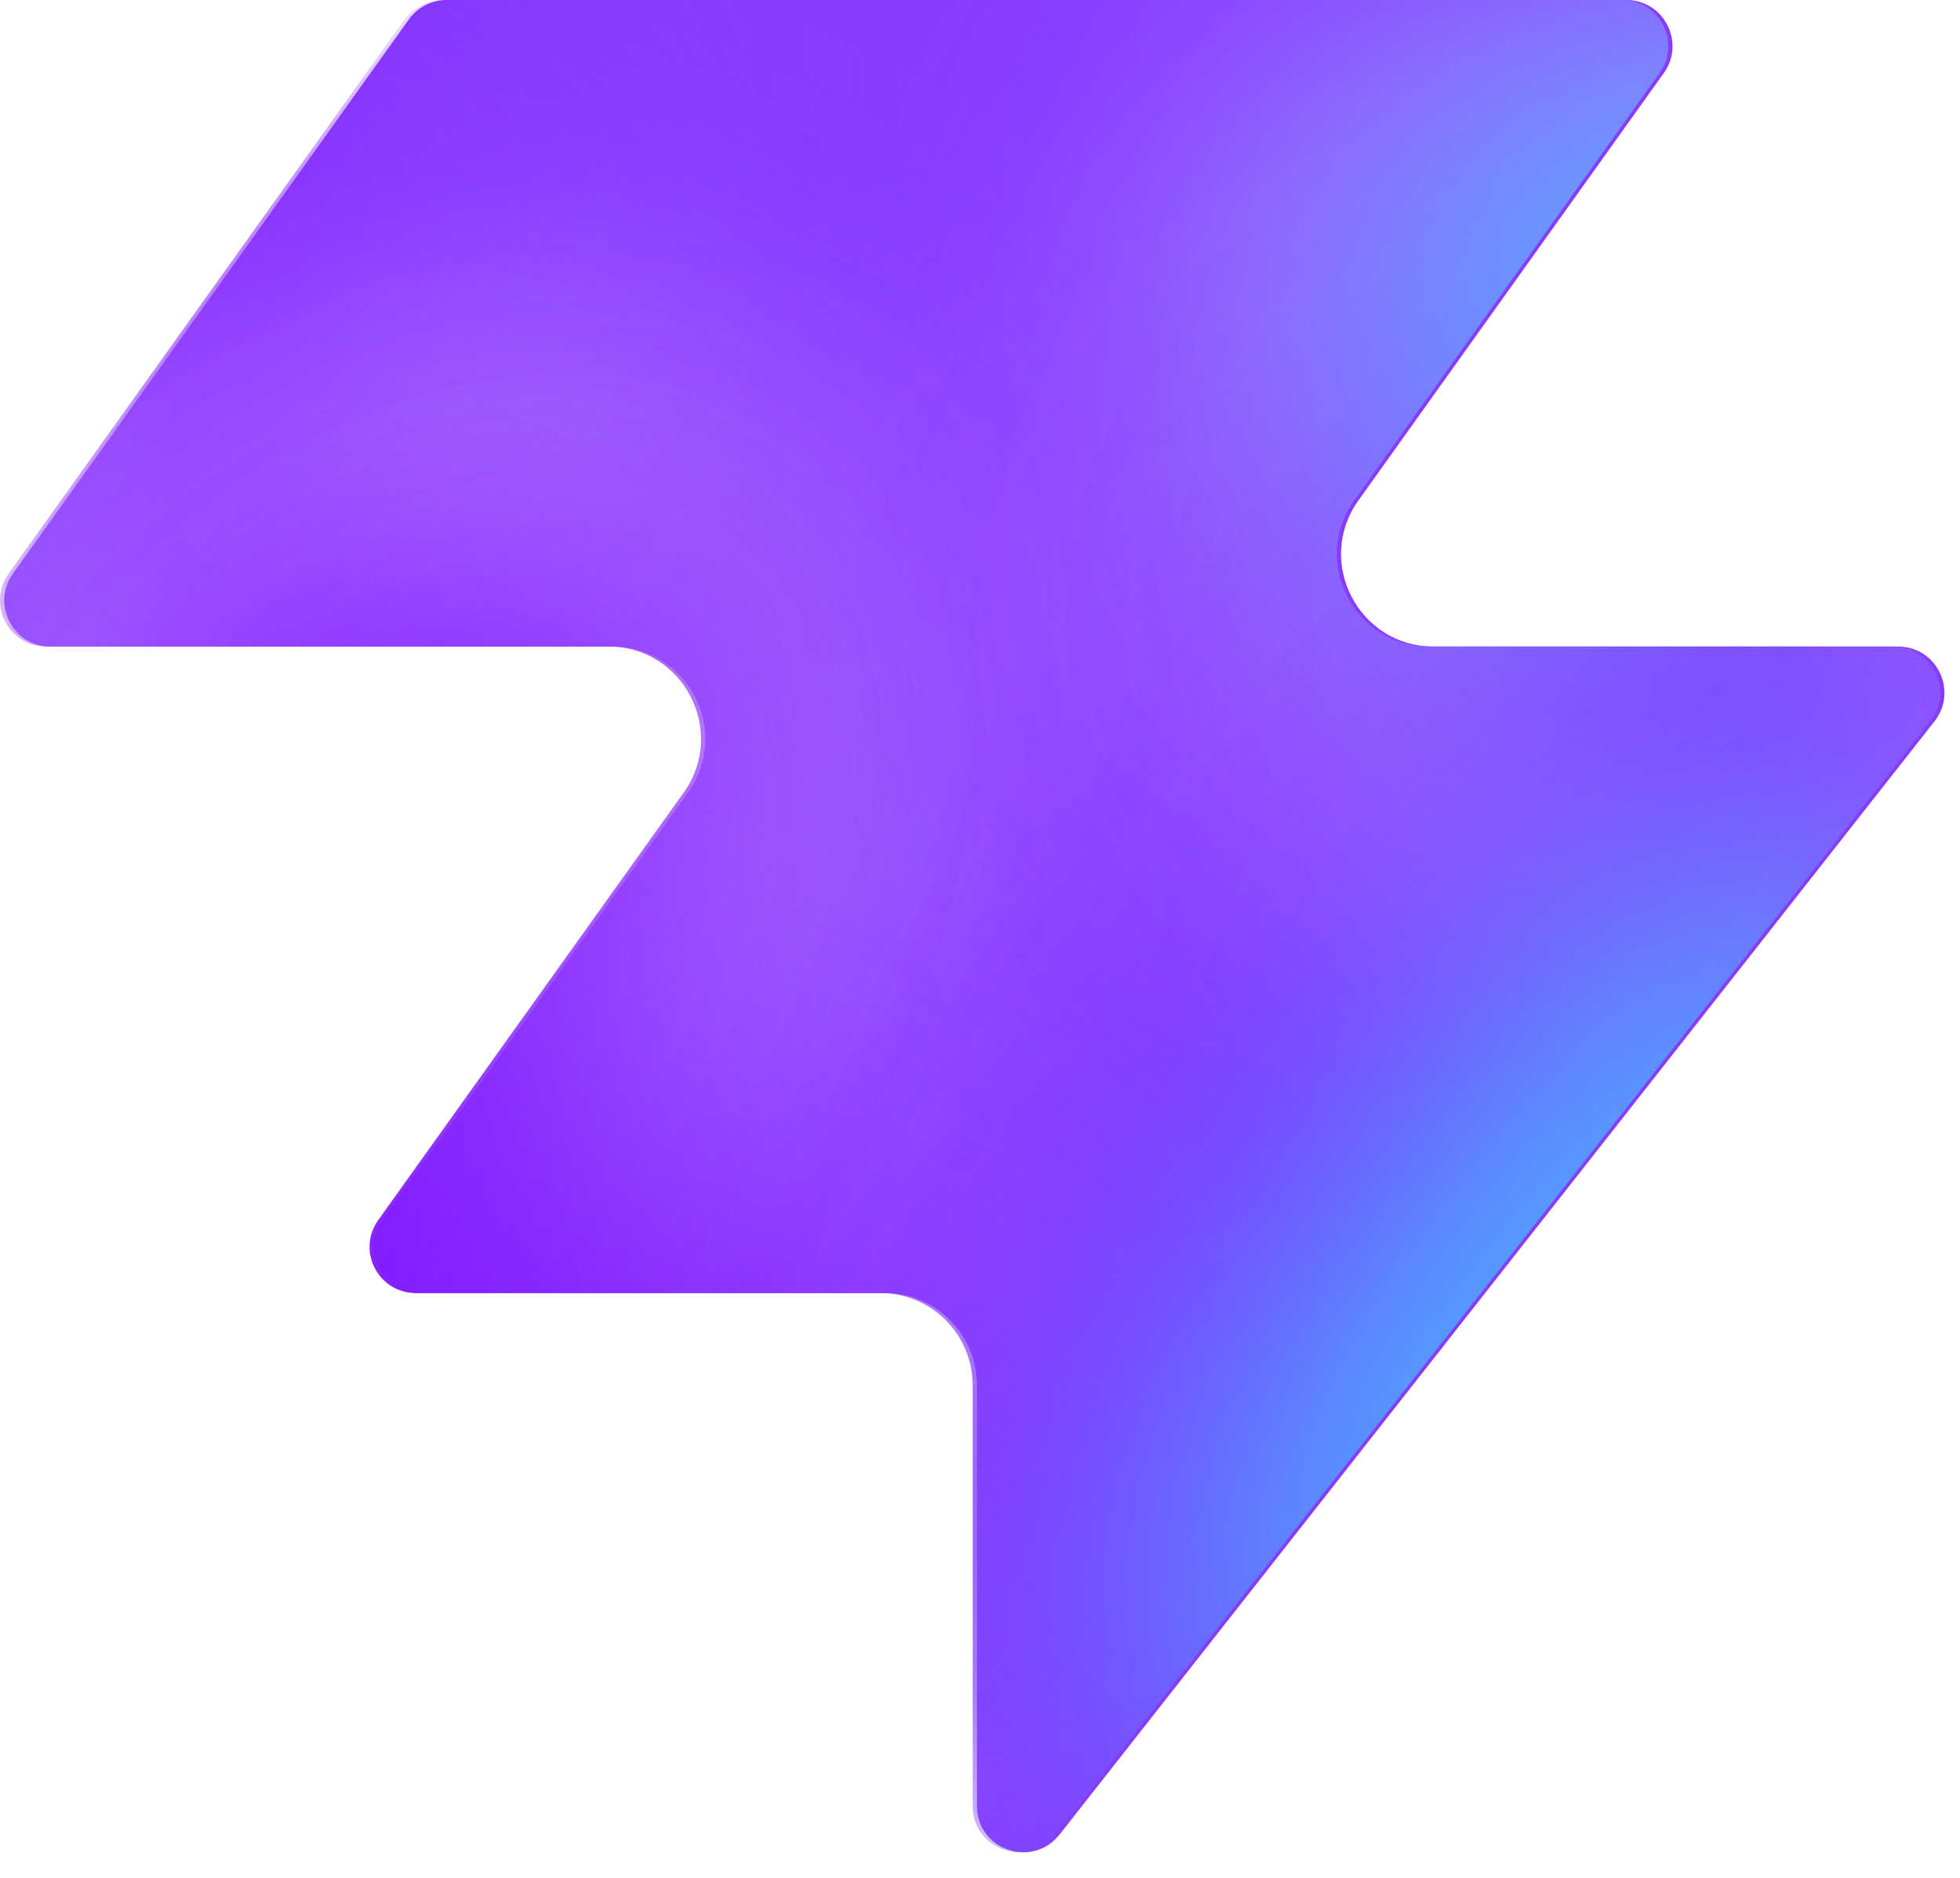
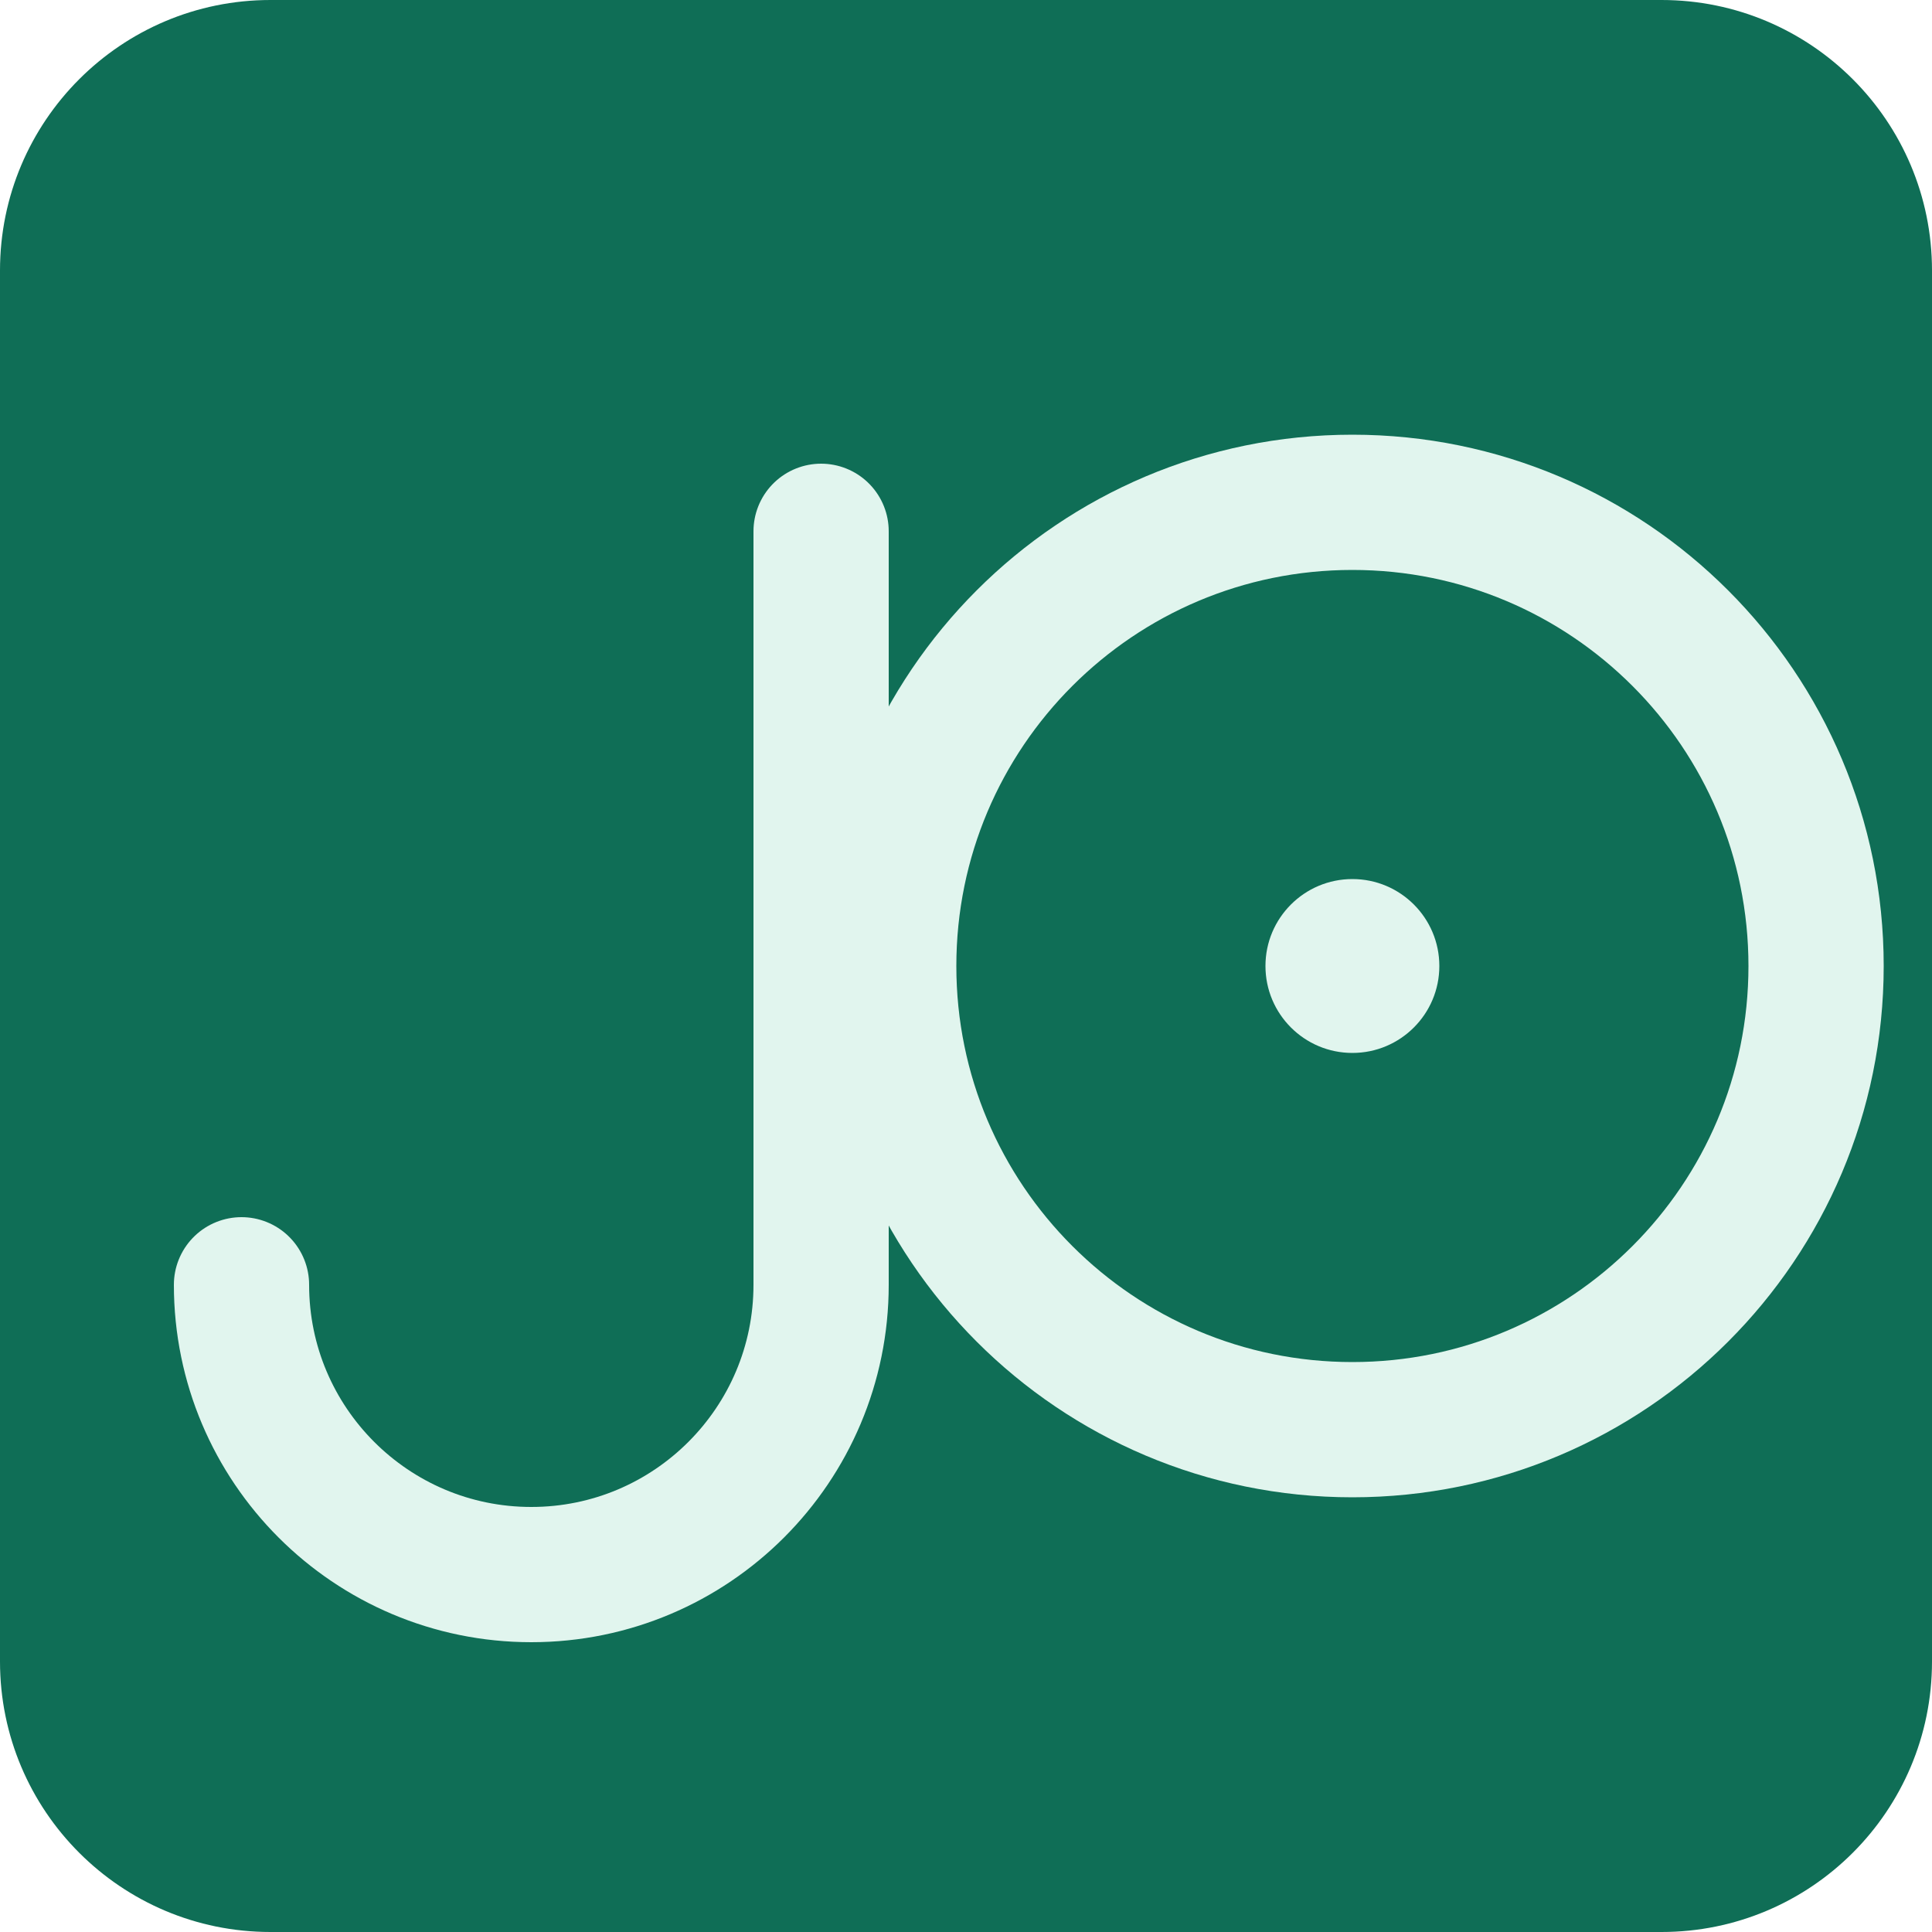
- <svg xmlns="http://www.w3.org/2000/svg" width="48" height="46" fill="none" viewBox="0 0 48 46">
-   <path fill="#863bff" d="M25.946 44.938c-.664.845-2.021.375-2.021-.698V33.937a2.26 2.26 0 0 0-2.262-2.262H10.287c-.92 0-1.456-1.04-.92-1.788l7.48-10.471c1.07-1.497 0-3.578-1.842-3.578H1.237c-.92 0-1.456-1.04-.92-1.788L10.013.474c.214-.297.556-.474.92-.474h28.894c.92 0 1.456 1.04.92 1.788l-7.48 10.471c-1.07 1.498 0 3.579 1.842 3.579h11.377c.943 0 1.473 1.088.89 1.83L25.947 44.94z" style="fill:#863bff;fill:color(display-p3 .525 .23 1);fill-opacity:1" />
-   <mask id="a" width="48" height="46" x="0" y="0" maskUnits="userSpaceOnUse" style="mask-type:alpha">
-     <path fill="#000" d="M25.842 44.938c-.664.844-2.021.375-2.021-.698V33.937a2.26 2.26 0 0 0-2.262-2.262H10.183c-.92 0-1.456-1.04-.92-1.788l7.48-10.471c1.07-1.498 0-3.579-1.842-3.579H1.133c-.92 0-1.456-1.04-.92-1.787L9.91.473c.214-.297.556-.474.92-.474h28.894c.92 0 1.456 1.04.92 1.788l-7.48 10.471c-1.07 1.498 0 3.578 1.842 3.578h11.377c.943 0 1.473 1.088.89 1.832L25.843 44.94z" style="fill:#000;fill-opacity:1" />
-   </mask>
-   <g mask="url(#a)">
-     <g filter="url(#b)">
-       <ellipse cx="5.508" cy="14.704" fill="#ede6ff" rx="5.508" ry="14.704" style="fill:#ede6ff;fill:color(display-p3 .927 .903 1);fill-opacity:1" transform="matrix(.00324 1 1 -.00324 -4.47 31.516)" />
-     </g>
-     <g filter="url(#c)">
-       <ellipse cx="10.399" cy="29.851" fill="#ede6ff" rx="10.399" ry="29.851" style="fill:#ede6ff;fill:color(display-p3 .927 .903 1);fill-opacity:1" transform="matrix(.00324 1 1 -.00324 -39.328 7.883)" />
-     </g>
-     <g filter="url(#d)">
-       <ellipse cx="5.508" cy="30.487" fill="#7e14ff" rx="5.508" ry="30.487" style="fill:#7e14ff;fill:color(display-p3 .492 .077 1);fill-opacity:1" transform="rotate(89.814 -25.913 -14.639)scale(1 -1)" />
-     </g>
-     <g filter="url(#e)">
-       <ellipse cx="5.508" cy="30.599" fill="#7e14ff" rx="5.508" ry="30.599" style="fill:#7e14ff;fill:color(display-p3 .492 .077 1);fill-opacity:1" transform="rotate(89.814 -32.644 -3.334)scale(1 -1)" />
-     </g>
-     <g filter="url(#f)">
-       <ellipse cx="5.508" cy="30.599" fill="#7e14ff" rx="5.508" ry="30.599" style="fill:#7e14ff;fill:color(display-p3 .492 .077 1);fill-opacity:1" transform="matrix(.00324 1 1 -.00324 -34.34 30.47)" />
-     </g>
-     <g filter="url(#g)">
-       <ellipse cx="14.072" cy="22.078" fill="#ede6ff" rx="14.072" ry="22.078" style="fill:#ede6ff;fill:color(display-p3 .927 .903 1);fill-opacity:1" transform="rotate(93.35 24.506 48.493)scale(-1 1)" />
-     </g>
-     <g filter="url(#h)">
-       <ellipse cx="3.47" cy="21.501" fill="#7e14ff" rx="3.47" ry="21.501" style="fill:#7e14ff;fill:color(display-p3 .492 .077 1);fill-opacity:1" transform="rotate(89.009 28.708 47.59)scale(-1 1)" />
-     </g>
-     <g filter="url(#i)">
-       <ellipse cx="3.47" cy="21.501" fill="#7e14ff" rx="3.47" ry="21.501" style="fill:#7e14ff;fill:color(display-p3 .492 .077 1);fill-opacity:1" transform="rotate(89.009 28.708 47.59)scale(-1 1)" />
-     </g>
-     <g filter="url(#j)">
-       <ellipse cx=".387" cy="8.972" fill="#7e14ff" rx="4.407" ry="29.108" style="fill:#7e14ff;fill:color(display-p3 .492 .077 1);fill-opacity:1" transform="rotate(39.51 .387 8.972)" />
-     </g>
-     <g filter="url(#k)">
-       <ellipse cx="47.523" cy="-6.092" fill="#7e14ff" rx="4.407" ry="29.108" style="fill:#7e14ff;fill:color(display-p3 .492 .077 1);fill-opacity:1" transform="rotate(37.892 47.523 -6.092)" />
-     </g>
-     <g filter="url(#l)">
-       <ellipse cx="41.412" cy="6.333" fill="#47bfff" rx="5.971" ry="9.665" style="fill:#47bfff;fill:color(display-p3 .28 .748 1);fill-opacity:1" transform="rotate(37.892 41.412 6.333)" />
-     </g>
-     <g filter="url(#m)">
-       <ellipse cx="-1.879" cy="38.332" fill="#7e14ff" rx="4.407" ry="29.108" style="fill:#7e14ff;fill:color(display-p3 .492 .077 1);fill-opacity:1" transform="rotate(37.892 -1.88 38.332)" />
-     </g>
-     <g filter="url(#n)">
-       <ellipse cx="-1.879" cy="38.332" fill="#7e14ff" rx="4.407" ry="29.108" style="fill:#7e14ff;fill:color(display-p3 .492 .077 1);fill-opacity:1" transform="rotate(37.892 -1.88 38.332)" />
-     </g>
-     <g filter="url(#o)">
-       <ellipse cx="35.651" cy="29.907" fill="#7e14ff" rx="4.407" ry="29.108" style="fill:#7e14ff;fill:color(display-p3 .492 .077 1);fill-opacity:1" transform="rotate(37.892 35.651 29.907)" />
-     </g>
-     <g filter="url(#p)">
-       <ellipse cx="38.418" cy="32.4" fill="#47bfff" rx="5.971" ry="15.297" style="fill:#47bfff;fill:color(display-p3 .28 .748 1);fill-opacity:1" transform="rotate(37.892 38.418 32.4)" />
-     </g>
-   </g>
-   <defs>
-     <filter id="b" width="60.045" height="41.654" x="-19.77" y="16.149" color-interpolation-filters="sRGB" filterUnits="userSpaceOnUse">
-       <feFlood flood-opacity="0" result="BackgroundImageFix" />
-       <feBlend in="SourceGraphic" in2="BackgroundImageFix" result="shape" />
-       <feGaussianBlur result="effect1_foregroundBlur_2002_17158" stdDeviation="7.659" />
-     </filter>
-     <filter id="c" width="90.34" height="51.437" x="-54.613" y="-7.533" color-interpolation-filters="sRGB" filterUnits="userSpaceOnUse">
-       <feFlood flood-opacity="0" result="BackgroundImageFix" />
-       <feBlend in="SourceGraphic" in2="BackgroundImageFix" result="shape" />
-       <feGaussianBlur result="effect1_foregroundBlur_2002_17158" stdDeviation="7.659" />
-     </filter>
-     <filter id="d" width="79.355" height="29.4" x="-49.64" y="2.03" color-interpolation-filters="sRGB" filterUnits="userSpaceOnUse">
-       <feFlood flood-opacity="0" result="BackgroundImageFix" />
-       <feBlend in="SourceGraphic" in2="BackgroundImageFix" result="shape" />
-       <feGaussianBlur result="effect1_foregroundBlur_2002_17158" stdDeviation="4.596" />
-     </filter>
-     <filter id="e" width="79.579" height="29.4" x="-45.045" y="20.029" color-interpolation-filters="sRGB" filterUnits="userSpaceOnUse">
-       <feFlood flood-opacity="0" result="BackgroundImageFix" />
-       <feBlend in="SourceGraphic" in2="BackgroundImageFix" result="shape" />
-       <feGaussianBlur result="effect1_foregroundBlur_2002_17158" stdDeviation="4.596" />
-     </filter>
-     <filter id="f" width="79.579" height="29.4" x="-43.513" y="21.178" color-interpolation-filters="sRGB" filterUnits="userSpaceOnUse">
-       <feFlood flood-opacity="0" result="BackgroundImageFix" />
-       <feBlend in="SourceGraphic" in2="BackgroundImageFix" result="shape" />
-       <feGaussianBlur result="effect1_foregroundBlur_2002_17158" stdDeviation="4.596" />
-     </filter>
-     <filter id="g" width="74.749" height="58.852" x="15.756" y="-17.901" color-interpolation-filters="sRGB" filterUnits="userSpaceOnUse">
-       <feFlood flood-opacity="0" result="BackgroundImageFix" />
-       <feBlend in="SourceGraphic" in2="BackgroundImageFix" result="shape" />
-       <feGaussianBlur result="effect1_foregroundBlur_2002_17158" stdDeviation="7.659" />
-     </filter>
-     <filter id="h" width="61.377" height="25.362" x="23.548" y="2.284" color-interpolation-filters="sRGB" filterUnits="userSpaceOnUse">
-       <feFlood flood-opacity="0" result="BackgroundImageFix" />
-       <feBlend in="SourceGraphic" in2="BackgroundImageFix" result="shape" />
-       <feGaussianBlur result="effect1_foregroundBlur_2002_17158" stdDeviation="4.596" />
-     </filter>
-     <filter id="i" width="61.377" height="25.362" x="23.548" y="2.284" color-interpolation-filters="sRGB" filterUnits="userSpaceOnUse">
-       <feFlood flood-opacity="0" result="BackgroundImageFix" />
-       <feBlend in="SourceGraphic" in2="BackgroundImageFix" result="shape" />
-       <feGaussianBlur result="effect1_foregroundBlur_2002_17158" stdDeviation="4.596" />
-     </filter>
-     <filter id="j" width="56.045" height="63.649" x="-27.636" y="-22.853" color-interpolation-filters="sRGB" filterUnits="userSpaceOnUse">
-       <feFlood flood-opacity="0" result="BackgroundImageFix" />
-       <feBlend in="SourceGraphic" in2="BackgroundImageFix" result="shape" />
-       <feGaussianBlur result="effect1_foregroundBlur_2002_17158" stdDeviation="4.596" />
-     </filter>
-     <filter id="k" width="54.814" height="64.646" x="20.116" y="-38.415" color-interpolation-filters="sRGB" filterUnits="userSpaceOnUse">
-       <feFlood flood-opacity="0" result="BackgroundImageFix" />
-       <feBlend in="SourceGraphic" in2="BackgroundImageFix" result="shape" />
-       <feGaussianBlur result="effect1_foregroundBlur_2002_17158" stdDeviation="4.596" />
-     </filter>
-     <filter id="l" width="33.541" height="35.313" x="24.641" y="-11.323" color-interpolation-filters="sRGB" filterUnits="userSpaceOnUse">
-       <feFlood flood-opacity="0" result="BackgroundImageFix" />
-       <feBlend in="SourceGraphic" in2="BackgroundImageFix" result="shape" />
-       <feGaussianBlur result="effect1_foregroundBlur_2002_17158" stdDeviation="4.596" />
-     </filter>
-     <filter id="m" width="54.814" height="64.646" x="-29.286" y="6.009" color-interpolation-filters="sRGB" filterUnits="userSpaceOnUse">
-       <feFlood flood-opacity="0" result="BackgroundImageFix" />
-       <feBlend in="SourceGraphic" in2="BackgroundImageFix" result="shape" />
-       <feGaussianBlur result="effect1_foregroundBlur_2002_17158" stdDeviation="4.596" />
-     </filter>
-     <filter id="n" width="54.814" height="64.646" x="-29.286" y="6.009" color-interpolation-filters="sRGB" filterUnits="userSpaceOnUse">
-       <feFlood flood-opacity="0" result="BackgroundImageFix" />
-       <feBlend in="SourceGraphic" in2="BackgroundImageFix" result="shape" />
-       <feGaussianBlur result="effect1_foregroundBlur_2002_17158" stdDeviation="4.596" />
-     </filter>
-     <filter id="o" width="54.814" height="64.646" x="8.244" y="-2.416" color-interpolation-filters="sRGB" filterUnits="userSpaceOnUse">
-       <feFlood flood-opacity="0" result="BackgroundImageFix" />
-       <feBlend in="SourceGraphic" in2="BackgroundImageFix" result="shape" />
-       <feGaussianBlur result="effect1_foregroundBlur_2002_17158" stdDeviation="4.596" />
-     </filter>
-     <filter id="p" width="39.409" height="43.623" x="18.713" y="10.588" color-interpolation-filters="sRGB" filterUnits="userSpaceOnUse">
-       <feFlood flood-opacity="0" result="BackgroundImageFix" />
-       <feBlend in="SourceGraphic" in2="BackgroundImageFix" result="shape" />
-       <feGaussianBlur result="effect1_foregroundBlur_2002_17158" stdDeviation="4.596" />
-     </filter>
-   </defs>
+ <svg xmlns="http://www.w3.org/2000/svg" width="200" height="200" viewBox="0 0 200 200">
+   <rect x="0" y="0" width="200" height="200" rx="28" fill="#0F6E56" />
+   <path d="M85 55 v78 a30 30 0 0 1 -60 0" fill="none" stroke="#E1F5EE" stroke-width="14" stroke-linecap="round" />
+   <circle cx="140" cy="100" r="48" fill="none" stroke="#E1F5EE" stroke-width="14" />
+   <circle cx="140" cy="100" r="9" fill="#E1F5EE" />
</svg>
